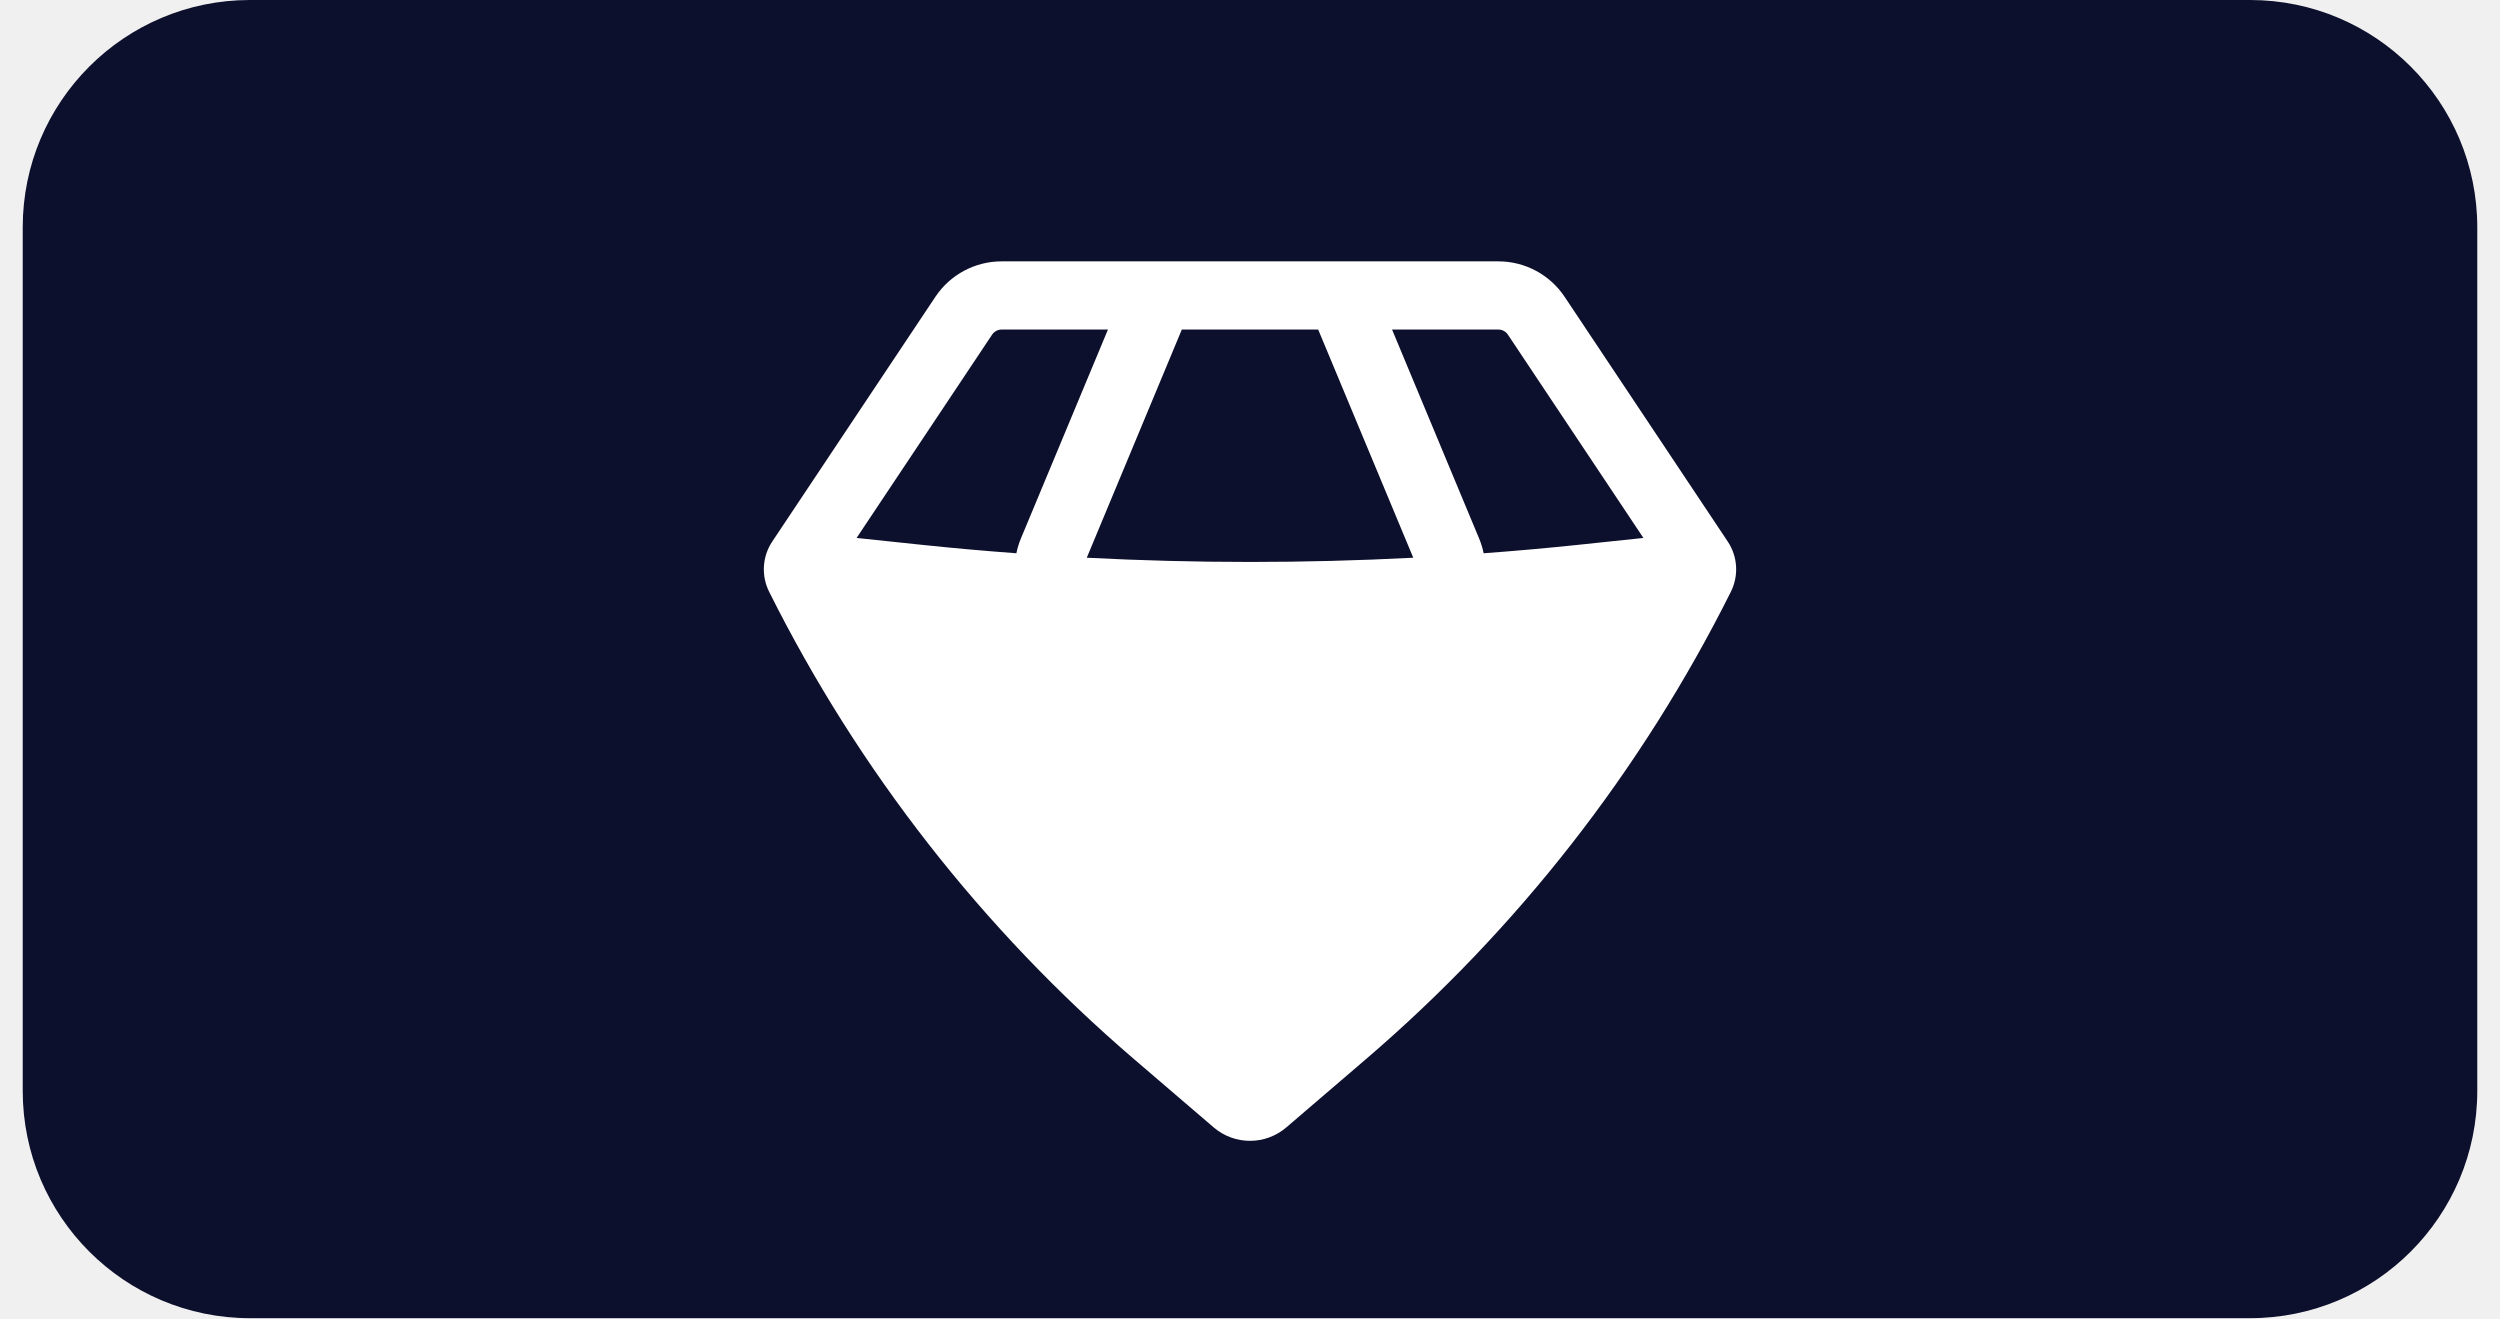
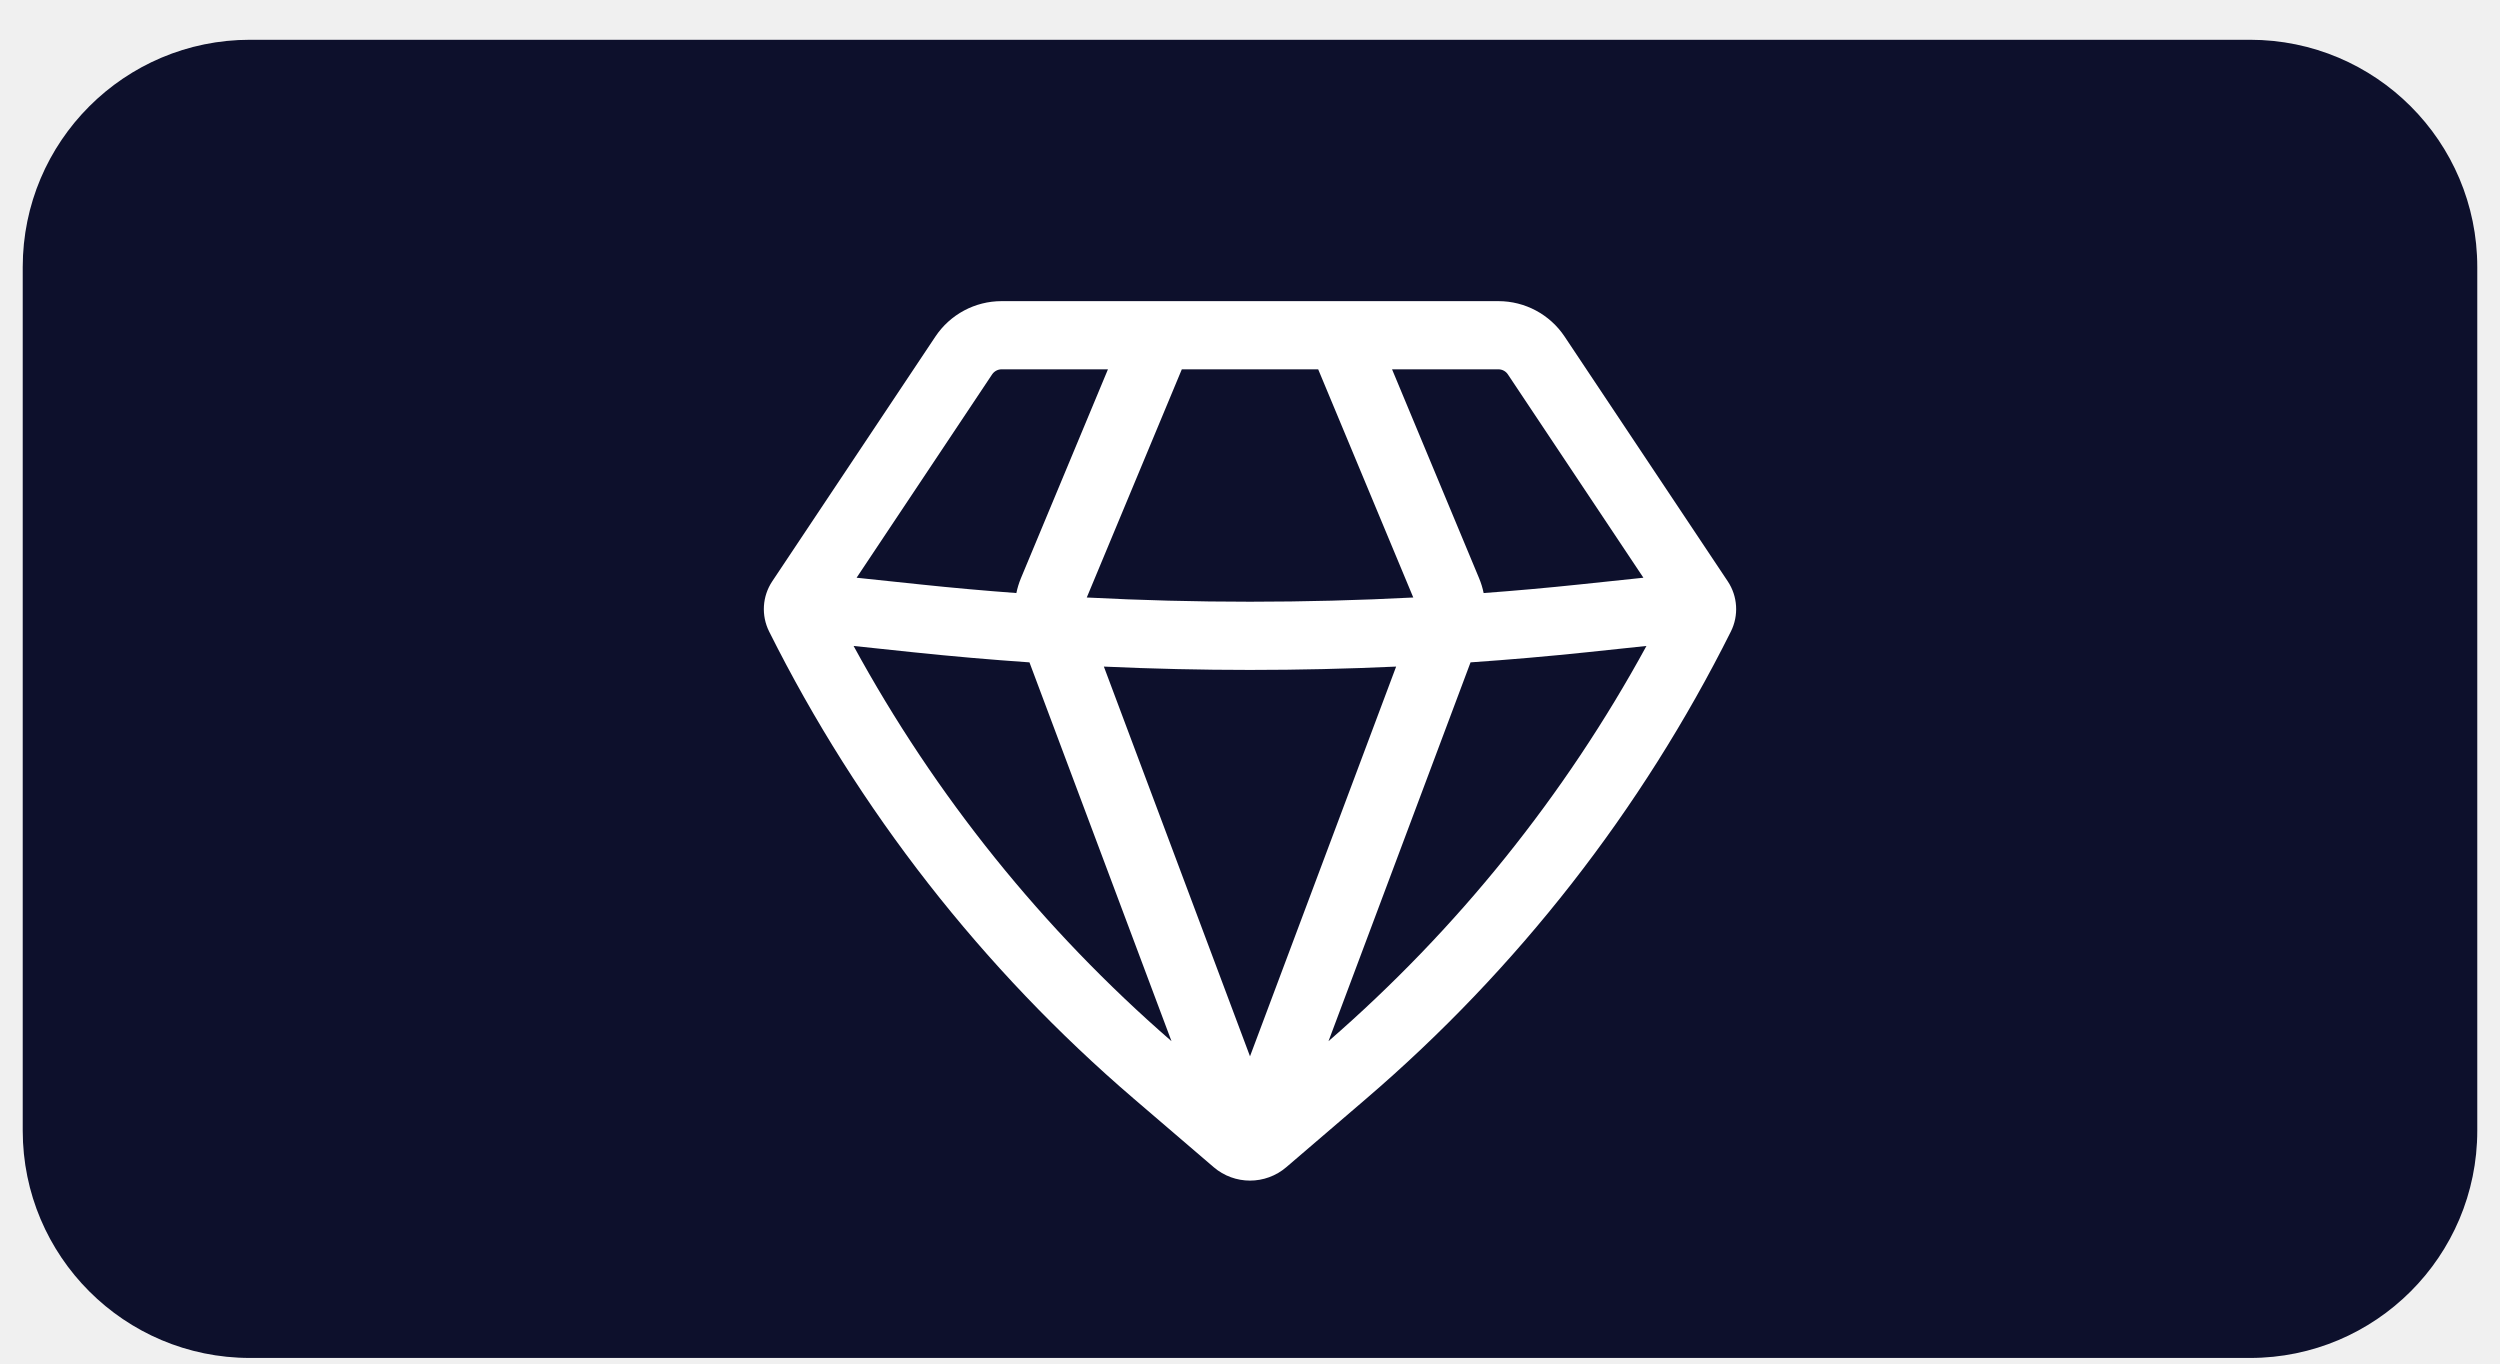
- <svg xmlns="http://www.w3.org/2000/svg" width="55" height="29" viewBox="0 0 55 29" fill="none">
-   <rect x="0.5" width="54" height="29" rx="5" fill="#0D102C" />
-   <path fillRule="evenodd" clipRule="evenodd" d="M22.035 5.75C21.45 5.75 20.904 6.042 20.579 6.529L16.99 11.913C16.77 12.243 16.744 12.665 16.921 13.019C18.885 16.947 21.615 20.443 24.949 23.301L26.7 24.802C27.16 25.197 27.84 25.197 28.3 24.802L30.051 23.301C33.386 20.443 36.115 16.947 38.079 13.019C38.256 12.665 38.23 12.243 38.01 11.913L34.421 6.529C34.096 6.042 33.55 5.75 32.965 5.75H22.035ZM21.827 7.361C21.874 7.292 21.952 7.25 22.035 7.25H24.375L22.46 11.846C22.416 11.952 22.383 12.061 22.36 12.172C21.656 12.12 20.953 12.057 20.251 11.983L18.845 11.835L21.827 7.361ZM18.779 13.336C20.572 16.626 22.94 19.571 25.773 22.031L22.648 13.697C21.796 13.638 20.944 13.564 20.094 13.475L18.779 13.336ZM24.285 13.79L27.5 22.364L30.715 13.79C28.573 13.888 26.427 13.888 24.285 13.79ZM32.352 13.697L29.227 22.031C32.06 19.571 34.428 16.626 36.222 13.336L34.907 13.475C34.056 13.564 33.205 13.638 32.352 13.697ZM36.155 11.835L34.75 11.983C34.047 12.057 33.344 12.12 32.64 12.172C32.618 12.061 32.584 11.952 32.54 11.846L30.625 7.25H32.965C33.049 7.25 33.127 7.292 33.173 7.361L36.155 11.835ZM31.092 12.27C28.699 12.394 26.301 12.394 23.909 12.27L26 7.25H29L31.092 12.27Z" fill="white" />
+ <svg xmlns="http://www.w3.org/2000/svg" width="55" height="30" viewBox="0 0 55 30" fill="none">
+   <rect x="0.5" y="0.875" width="54" height="29" rx="5" fill="#0D102C" />
+   <path fill-rule="evenodd" clip-rule="evenodd" d="M22.035 6.625C21.45 6.625 20.904 6.917 20.579 7.404L16.99 12.788C16.77 13.118 16.744 13.54 16.921 13.894C18.885 17.822 21.615 21.318 24.949 24.176L26.7 25.677C27.16 26.072 27.84 26.072 28.3 25.677L30.051 24.176C33.386 21.318 36.115 17.822 38.079 13.894C38.256 13.54 38.23 13.118 38.01 12.788L34.421 7.404C34.096 6.917 33.55 6.625 32.965 6.625H22.035ZM21.827 8.236C21.874 8.167 21.952 8.125 22.035 8.125H24.375L22.46 12.721C22.416 12.827 22.383 12.936 22.36 13.047C21.656 12.995 20.953 12.932 20.251 12.858L18.845 12.71L21.827 8.236ZM18.779 14.211C20.572 17.501 22.94 20.446 25.773 22.906L22.648 14.572C21.796 14.513 20.944 14.439 20.094 14.35L18.779 14.211ZM24.285 14.665L27.5 23.239L30.715 14.665C28.573 14.763 26.427 14.763 24.285 14.665ZM32.352 14.572L29.227 22.906C32.06 20.446 34.428 17.501 36.222 14.211L34.907 14.35C34.056 14.439 33.205 14.513 32.352 14.572ZM36.155 12.71L34.75 12.858C34.047 12.932 33.344 12.995 32.64 13.047C32.618 12.936 32.584 12.827 32.54 12.721L30.625 8.125H32.965C33.049 8.125 33.127 8.167 33.173 8.236L36.155 12.71ZM31.092 13.145C28.699 13.269 26.301 13.269 23.909 13.145L26 8.125H29L31.092 13.145Z" fill="white" />
</svg>
